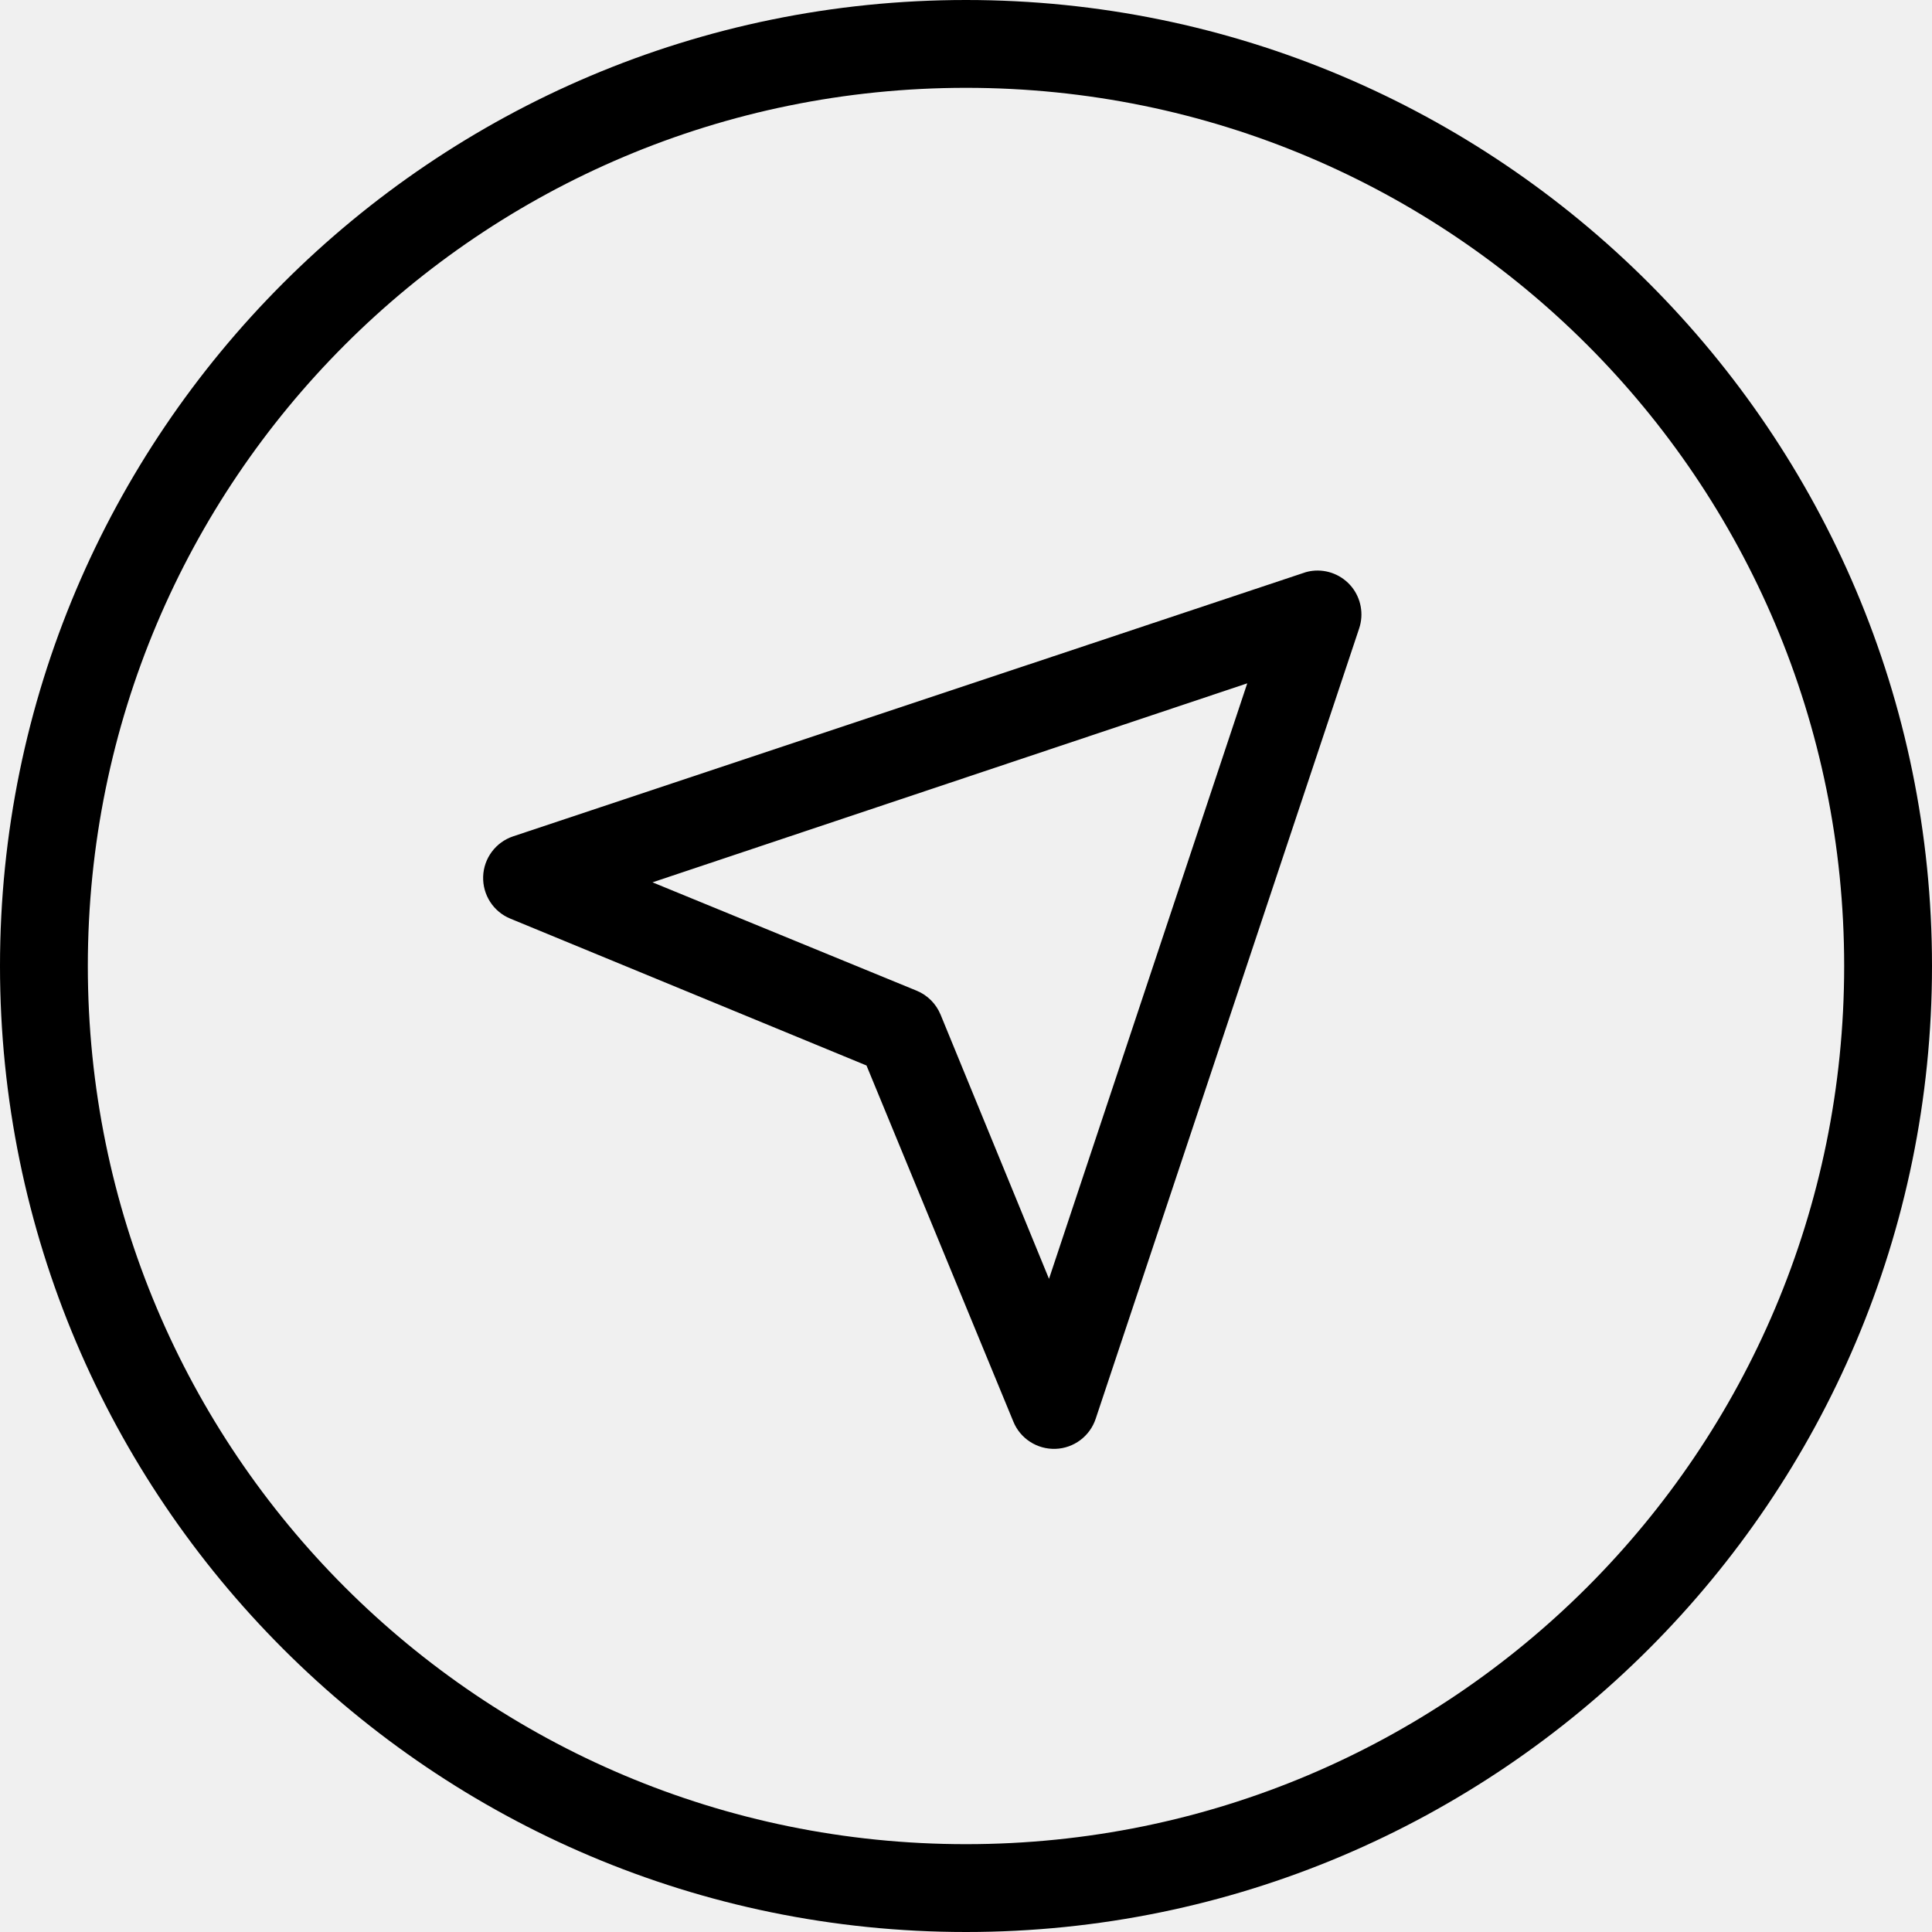
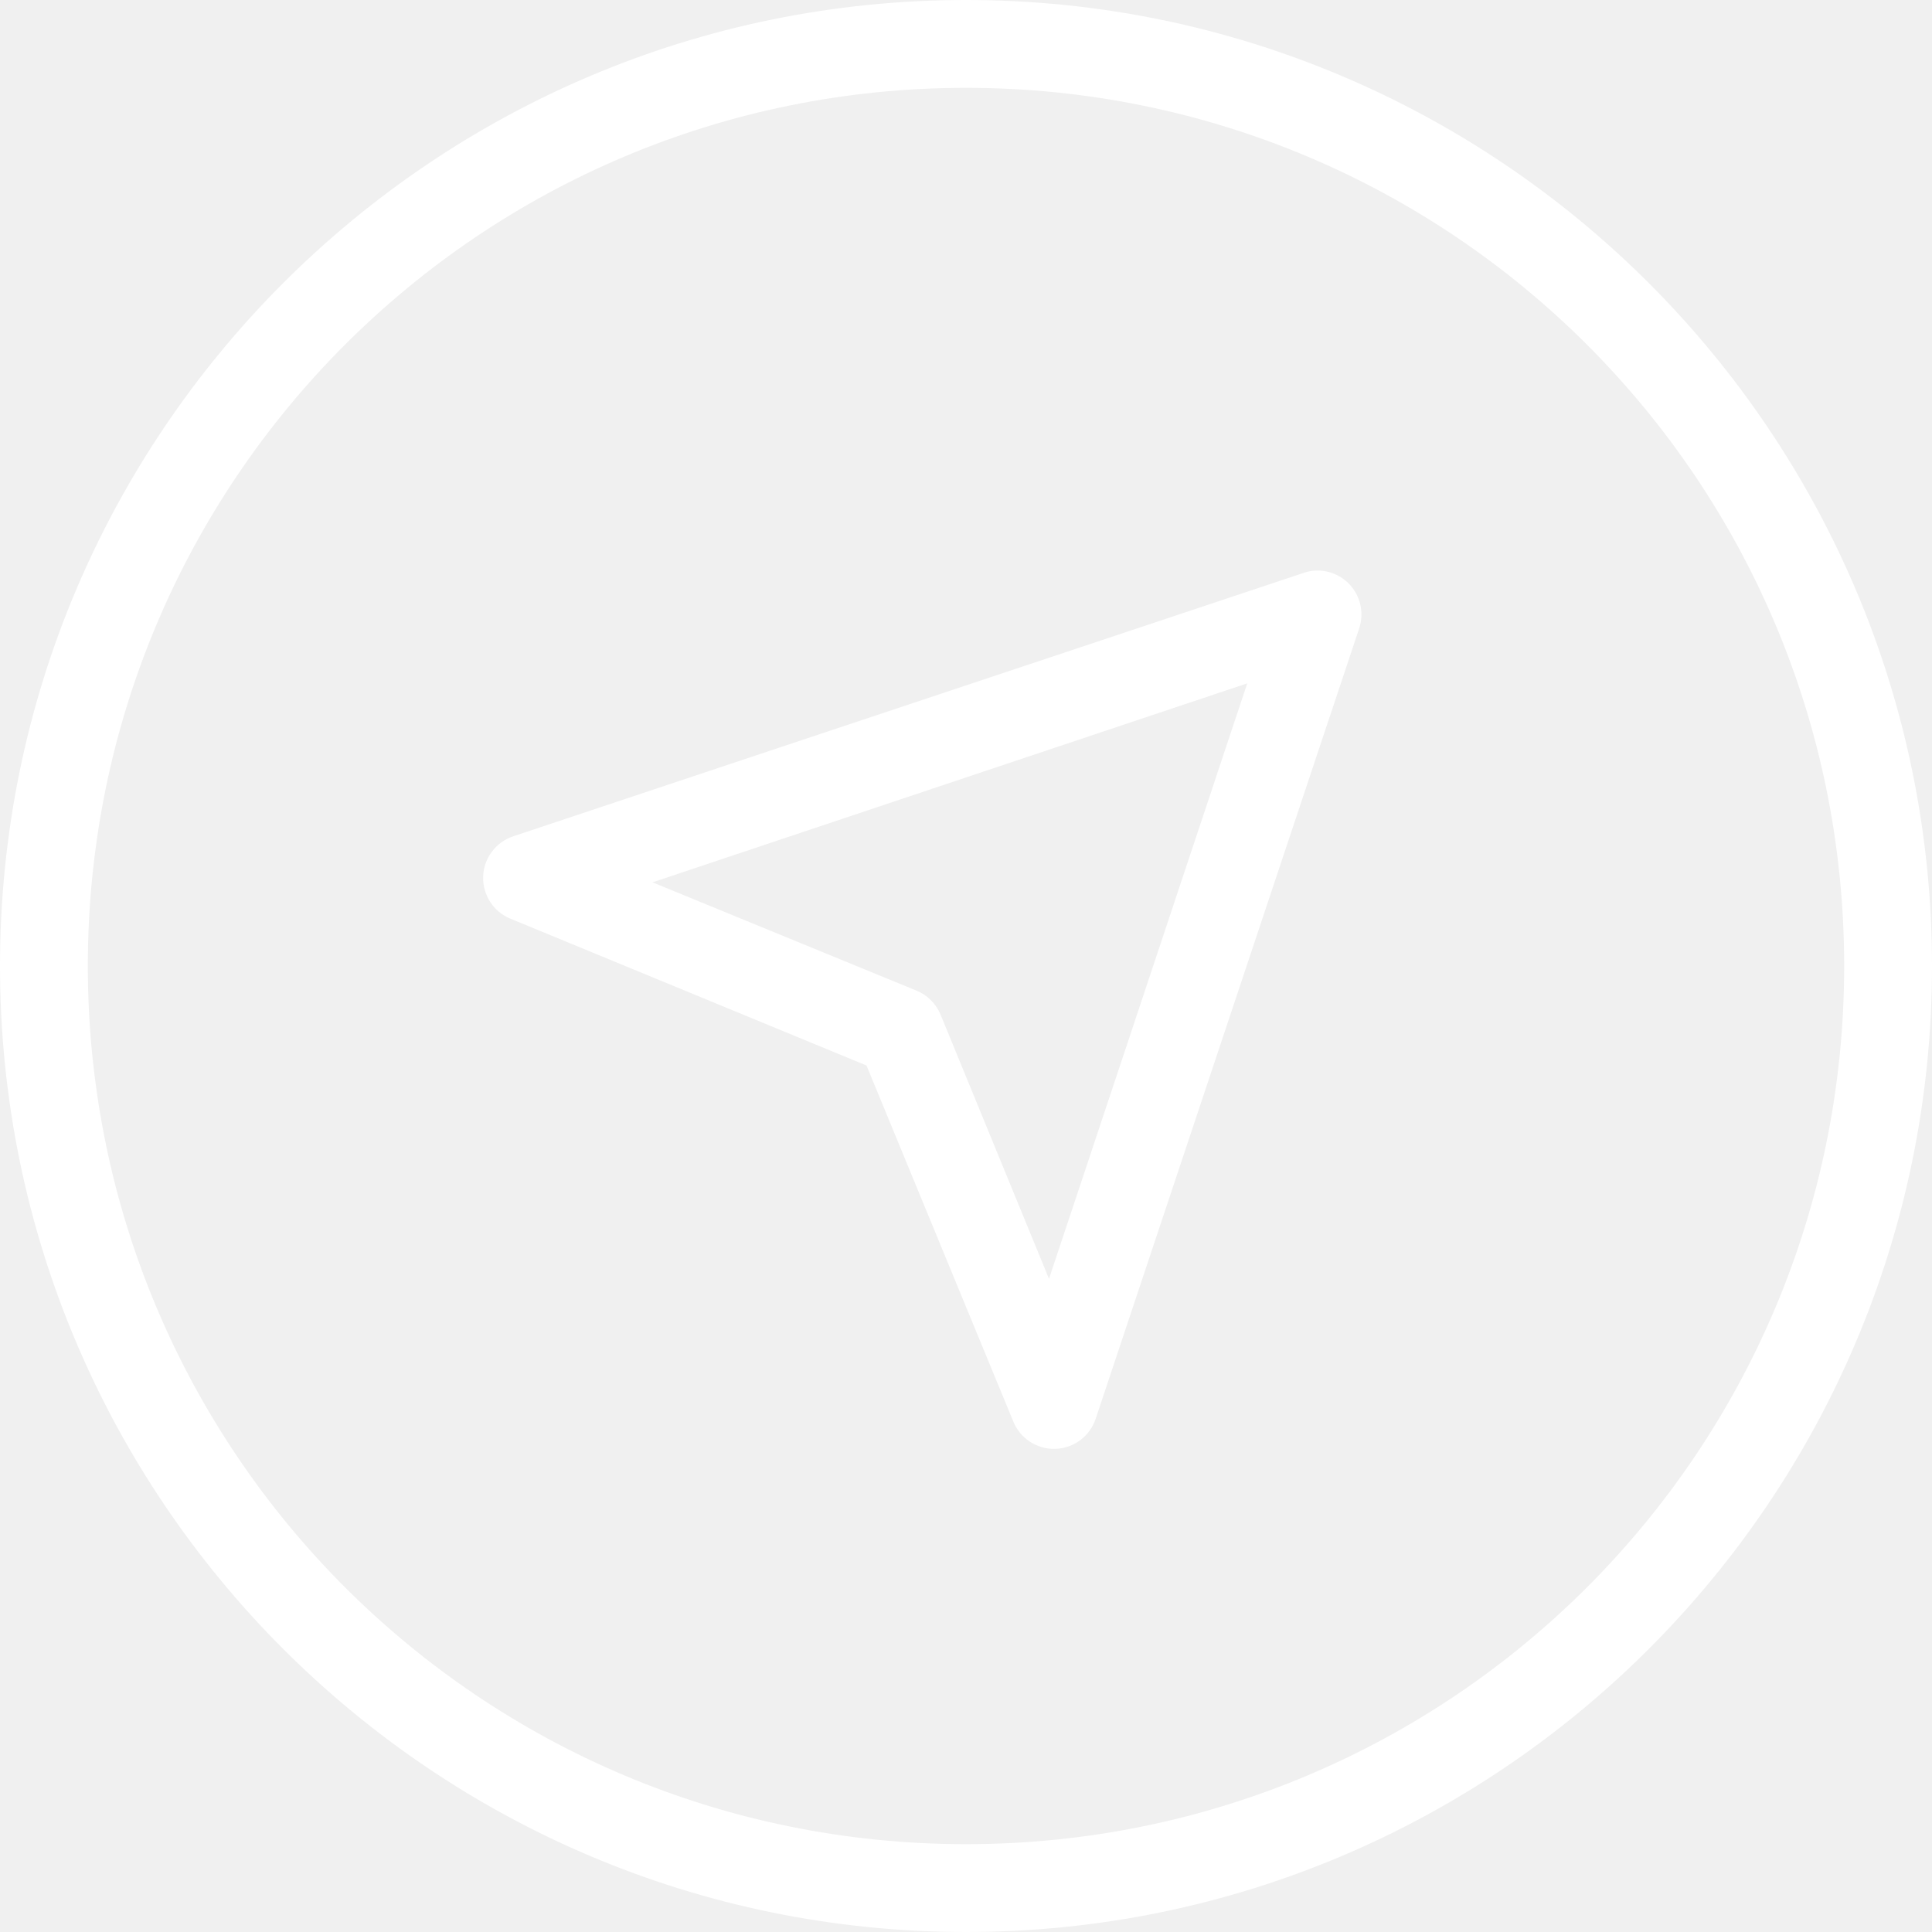
<svg xmlns="http://www.w3.org/2000/svg" width="26" height="26" viewBox="0 0 26 26" fill="none">
-   <path id="Shape Copy 3" fill-rule="evenodd" clip-rule="evenodd" d="M0 13C0 5.827 5.827 0 13 0C20.173 0 26 5.827 26 13C26 20.173 20.173 26 13 26C5.827 26 0 20.173 0 13ZM24.818 13C24.818 6.466 19.534 1.182 13 1.182C6.466 1.182 1.182 6.466 1.182 13C1.182 19.534 6.466 24.818 13 24.818C19.534 24.818 24.818 19.534 24.818 13ZM17.663 7.682C17.622 7.687 17.581 7.696 17.543 7.71L6.906 11.255C6.672 11.333 6.51 11.549 6.502 11.796C6.494 12.043 6.64 12.27 6.869 12.363L11.661 14.339L13.637 19.131C13.73 19.36 13.957 19.506 14.204 19.498C14.451 19.49 14.667 19.328 14.745 19.094L18.291 8.457C18.355 8.266 18.317 8.054 18.19 7.897C18.062 7.74 17.864 7.659 17.663 7.682ZM14.117 17.21L16.785 9.196L8.781 11.874L12.335 13.332C12.482 13.392 12.598 13.509 12.658 13.655L14.117 17.21Z" fill="black" />
+   <path id="Shape Copy 3" fill-rule="evenodd" clip-rule="evenodd" d="M0 13C0 5.827 5.827 0 13 0C20.173 0 26 5.827 26 13C26 20.173 20.173 26 13 26C5.827 26 0 20.173 0 13ZM24.818 13C24.818 6.466 19.534 1.182 13 1.182C6.466 1.182 1.182 6.466 1.182 13C1.182 19.534 6.466 24.818 13 24.818C19.534 24.818 24.818 19.534 24.818 13ZM17.663 7.682C17.622 7.687 17.581 7.696 17.543 7.71L6.906 11.255C6.672 11.333 6.51 11.549 6.502 11.796C6.494 12.043 6.64 12.27 6.869 12.363L11.661 14.339L13.637 19.131C13.73 19.36 13.957 19.506 14.204 19.498C14.451 19.49 14.667 19.328 14.745 19.094L18.291 8.457C18.355 8.266 18.317 8.054 18.19 7.897C18.062 7.74 17.864 7.659 17.663 7.682ZM14.117 17.21L16.785 9.196L8.781 11.874L12.335 13.332C12.482 13.392 12.598 13.509 12.658 13.655L14.117 17.21Z" fill="white" />
</svg>
